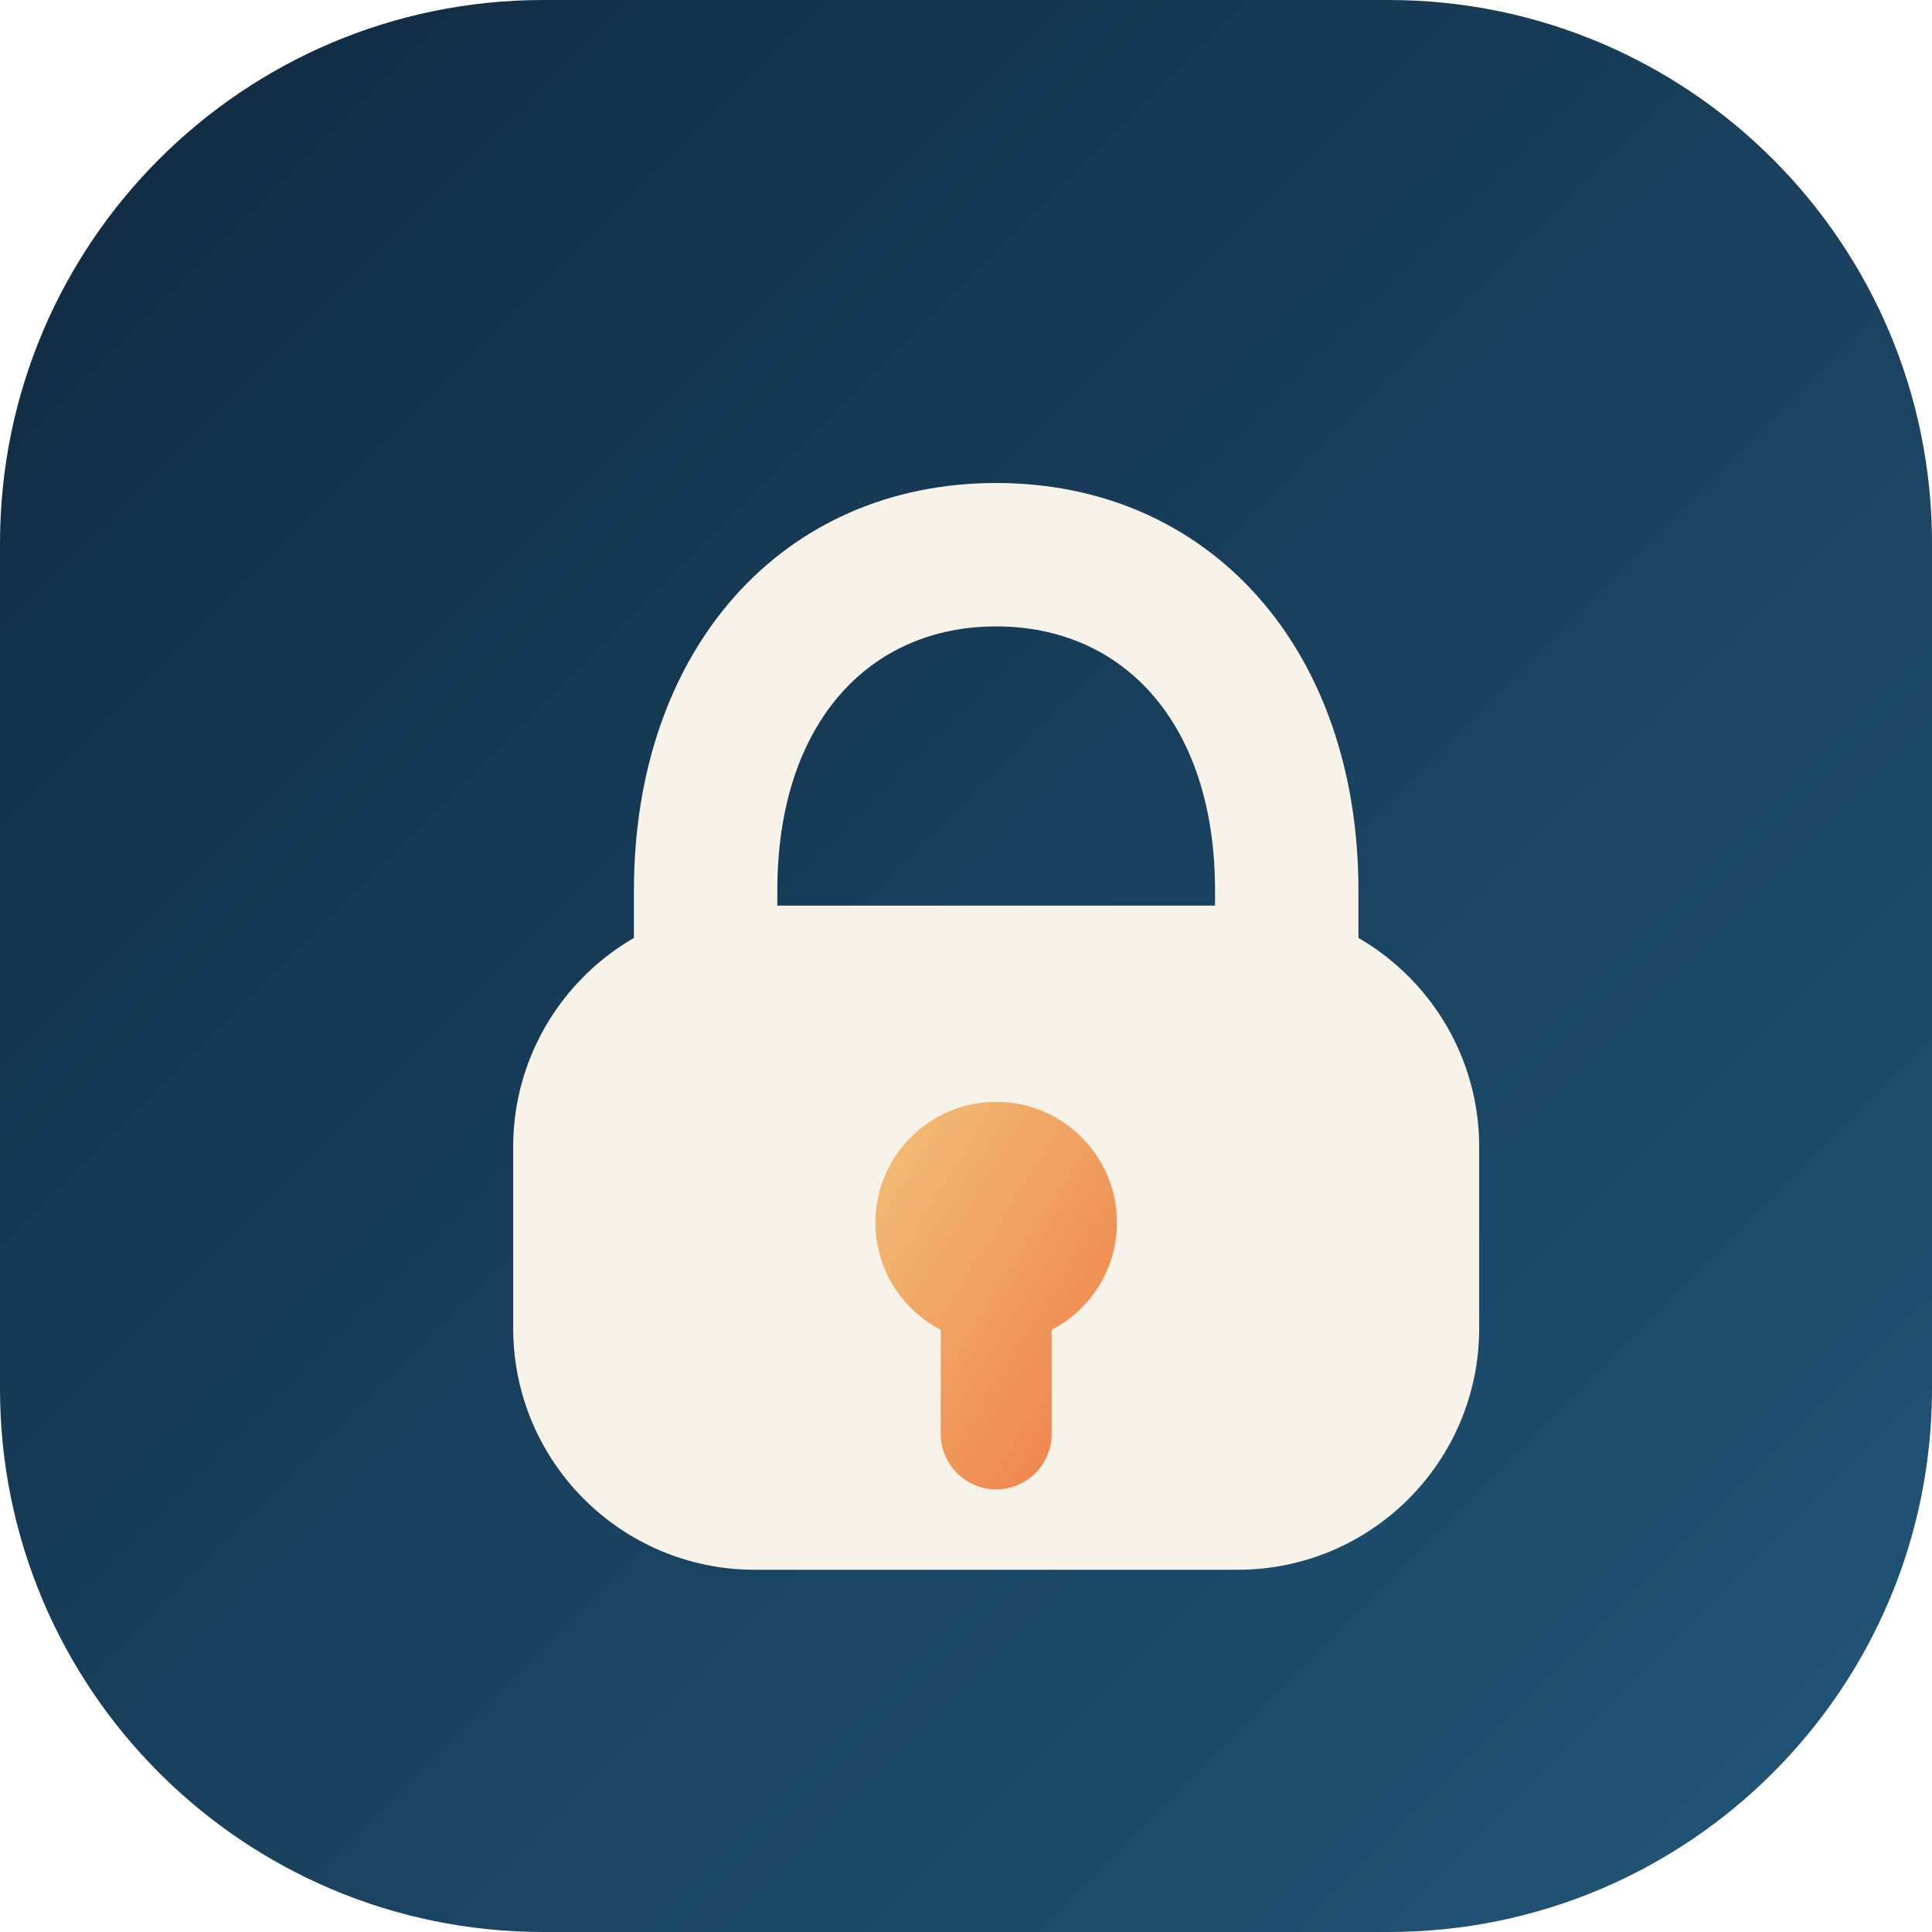
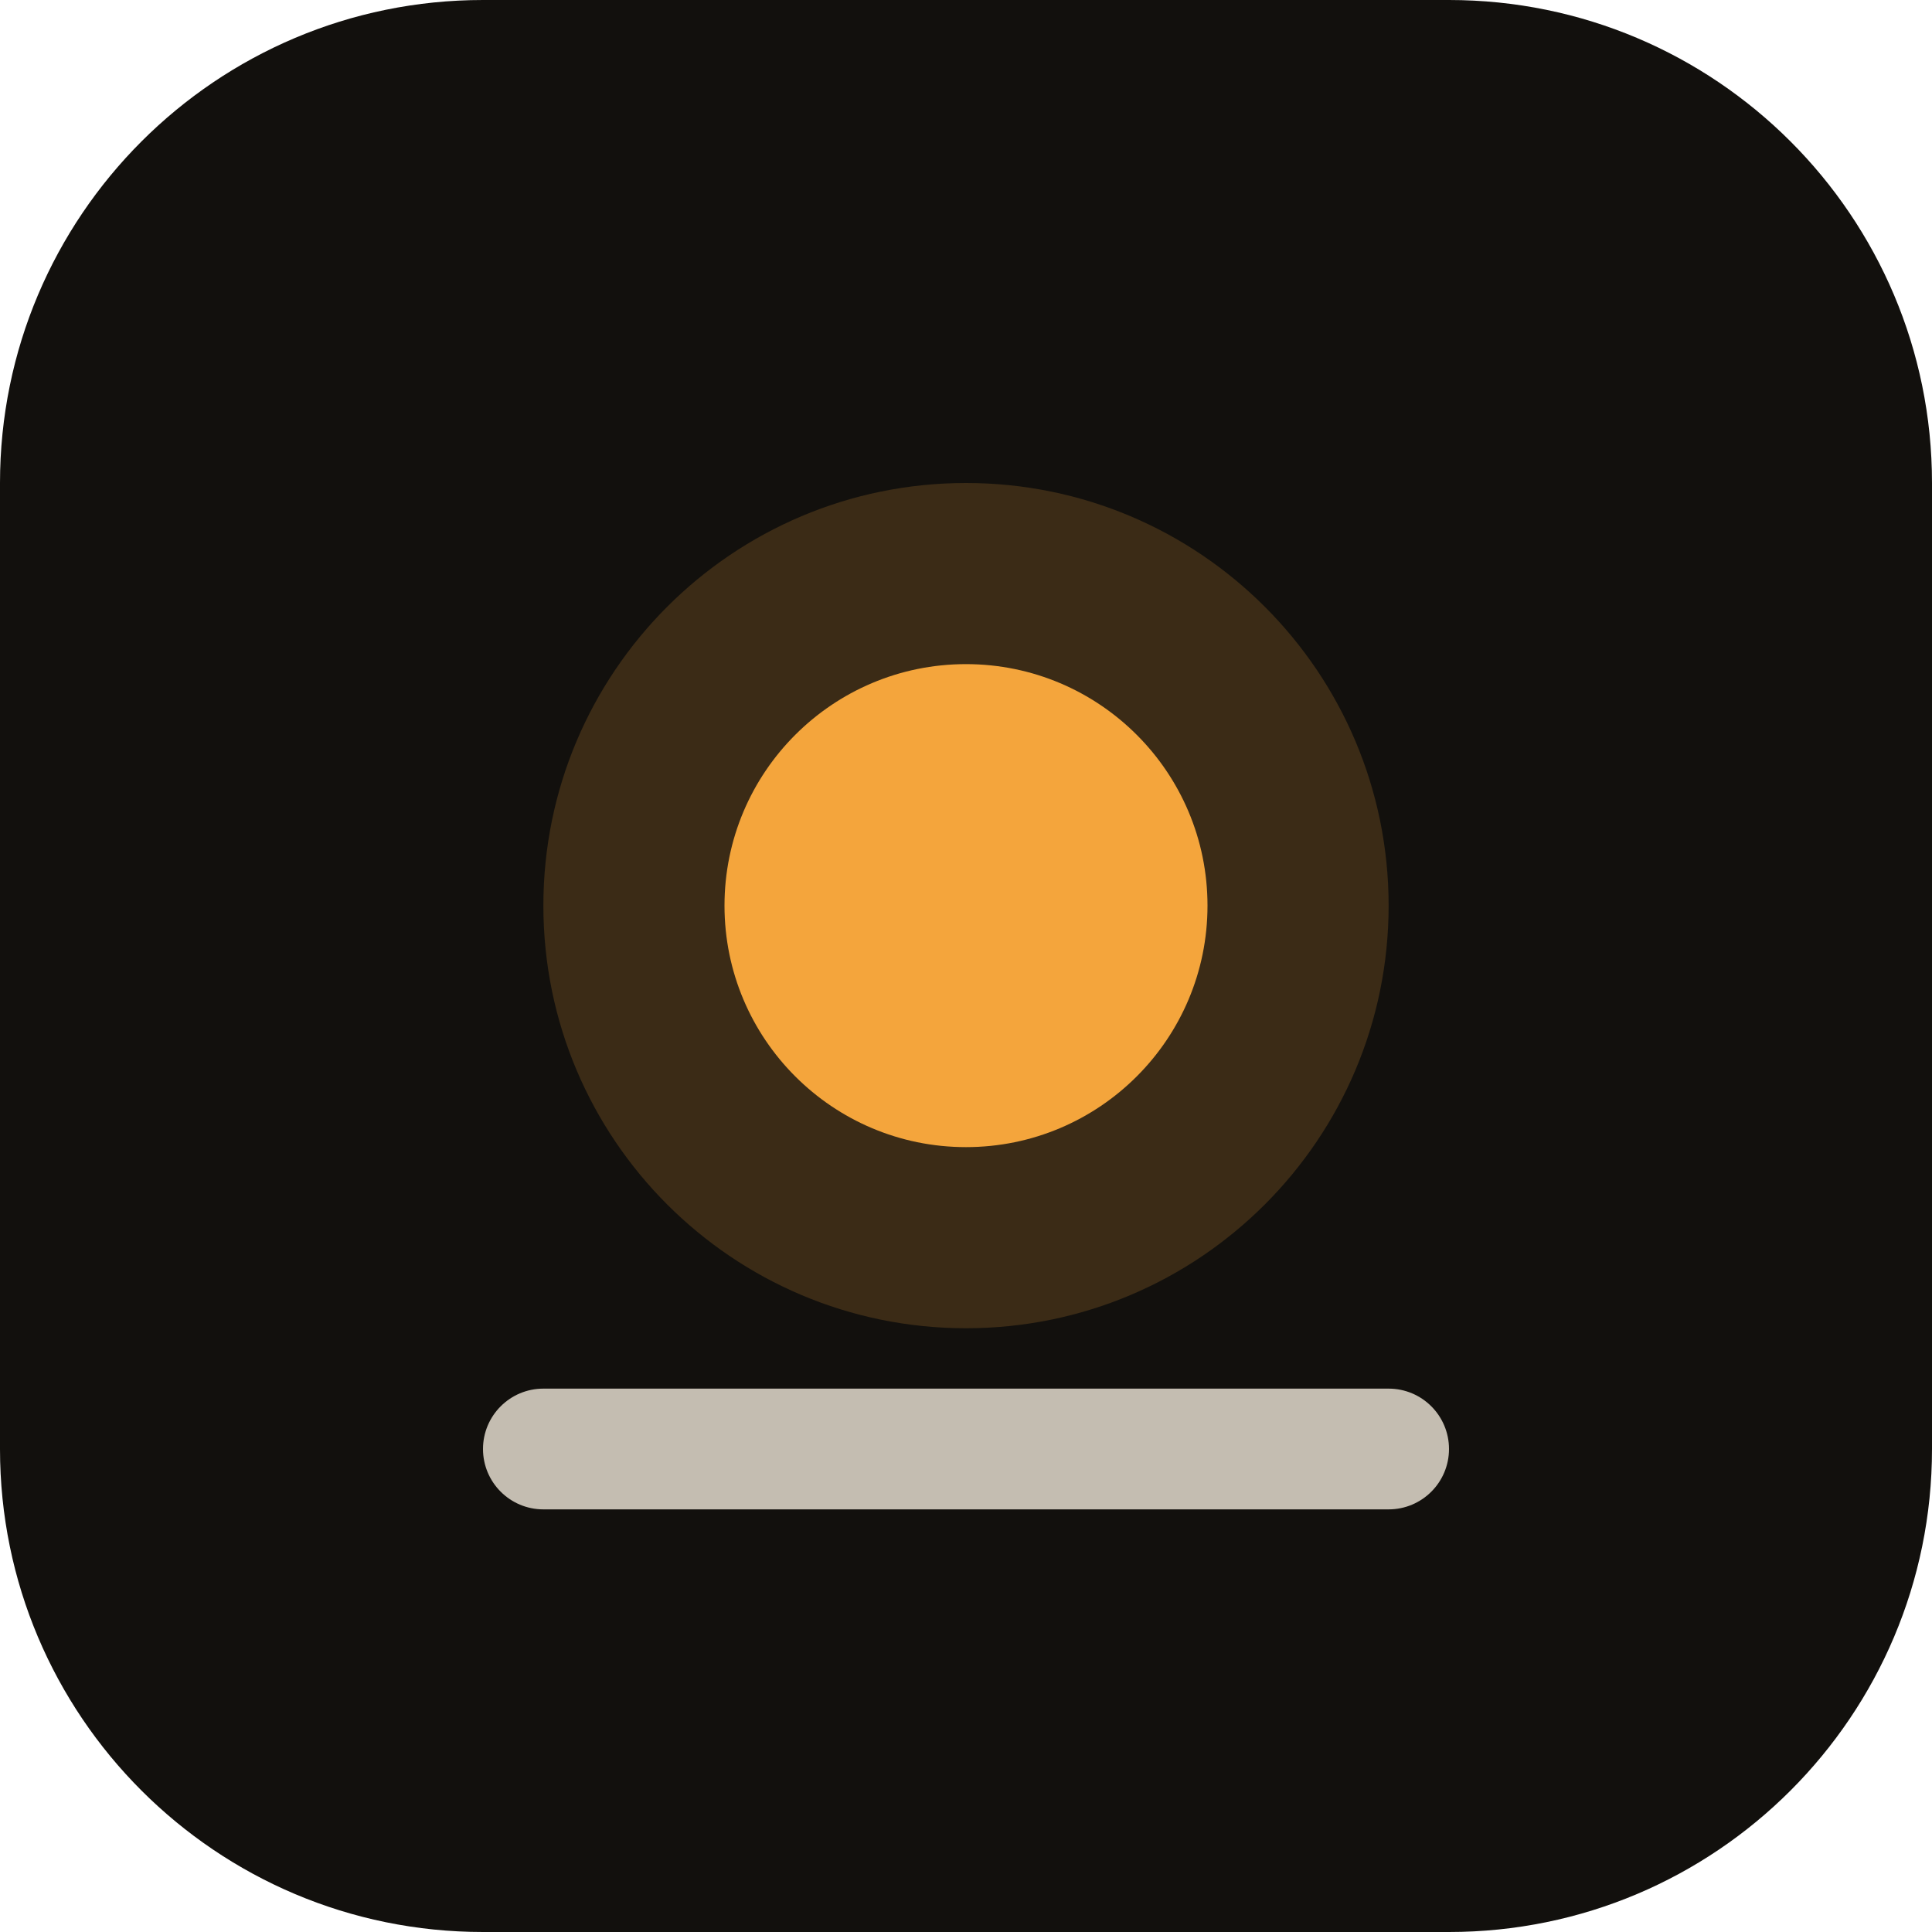
- <svg xmlns="http://www.w3.org/2000/svg" viewBox="0 0 64 64" role="img" aria-label="LockIn">
-   <defs>
-     <linearGradient id="lockin-bg" x1="0%" x2="100%" y1="0%" y2="100%">
-       <stop offset="0%" stop-color="#10293f" />
-       <stop offset="100%" stop-color="#215679" />
-     </linearGradient>
-     <linearGradient id="lockin-accent" x1="0%" x2="100%" y1="0%" y2="100%">
-       <stop offset="0%" stop-color="#f2c078" />
-       <stop offset="100%" stop-color="#ef7b45" />
-     </linearGradient>
-   </defs>
-   <rect width="64" height="64" rx="18" fill="url(#lockin-bg)" />
-   <path d="M21 29.5C21 21.492 25.925 16 33 16C40.075 16 45 21.492 45 29.5V33H40.25V29.5C40.25 23.961 37.217 20.75 33 20.75C28.783 20.75 25.75 23.961 25.75 29.5V33H21V29.5Z" fill="#f8f3e8" />
-   <rect x="17" y="30" width="32" height="22" rx="8" fill="#f8f3e8" />
-   <path d="M33 36.5C30.791 36.5 29 38.291 29 40.5C29 42.046 29.878 43.387 31.162 44.049V47.5C31.162 48.512 31.988 49.338 33 49.338C34.012 49.338 34.838 48.512 34.838 47.5V44.049C36.122 43.387 37 42.046 37 40.5C37 38.291 35.209 36.5 33 36.5Z" fill="url(#lockin-accent)" />
+ <svg xmlns="http://www.w3.org/2000/svg" viewBox="0 0 64 64">
+   <rect width="64" height="64" rx="16" fill="#12100d" />
+   <circle cx="32" cy="30" r="14" fill="#f4a53c" opacity=".18" />
+   <circle cx="32" cy="30" r="8" fill="#f4a53c" />
+   <rect x="16" y="46" width="32" height="4" rx="2" fill="#f0e8d9" opacity=".8" />
</svg>
